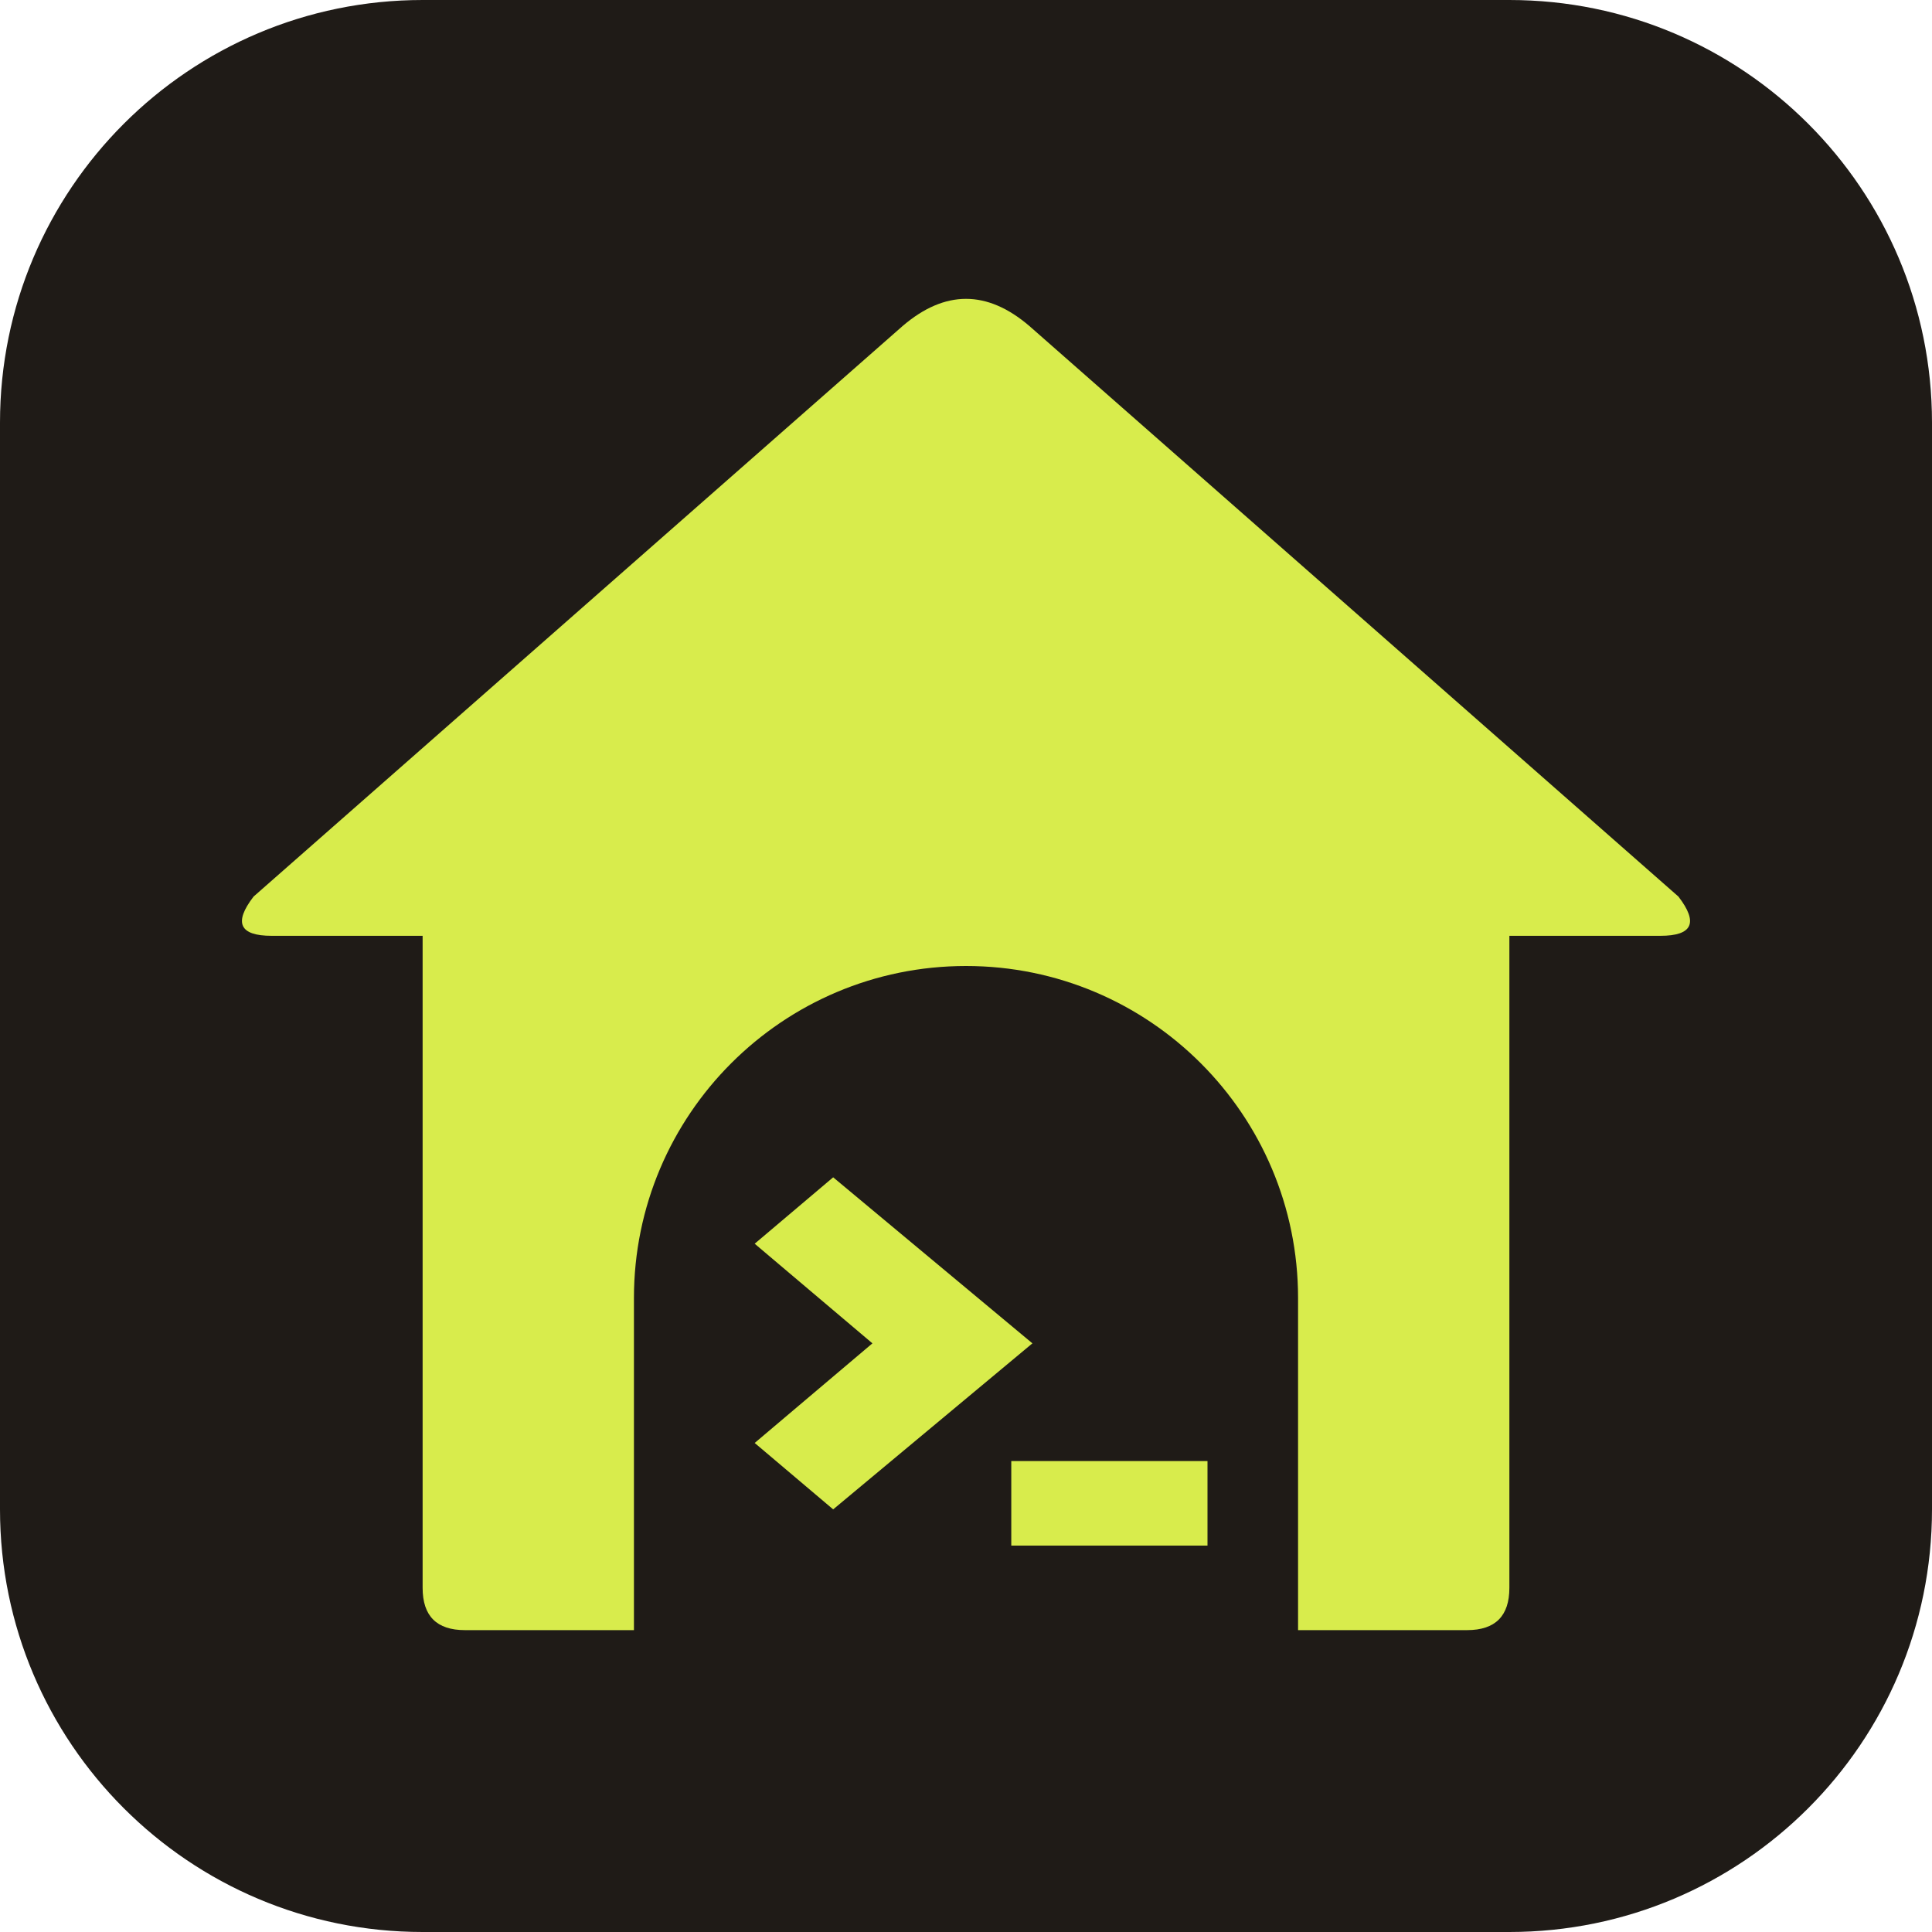
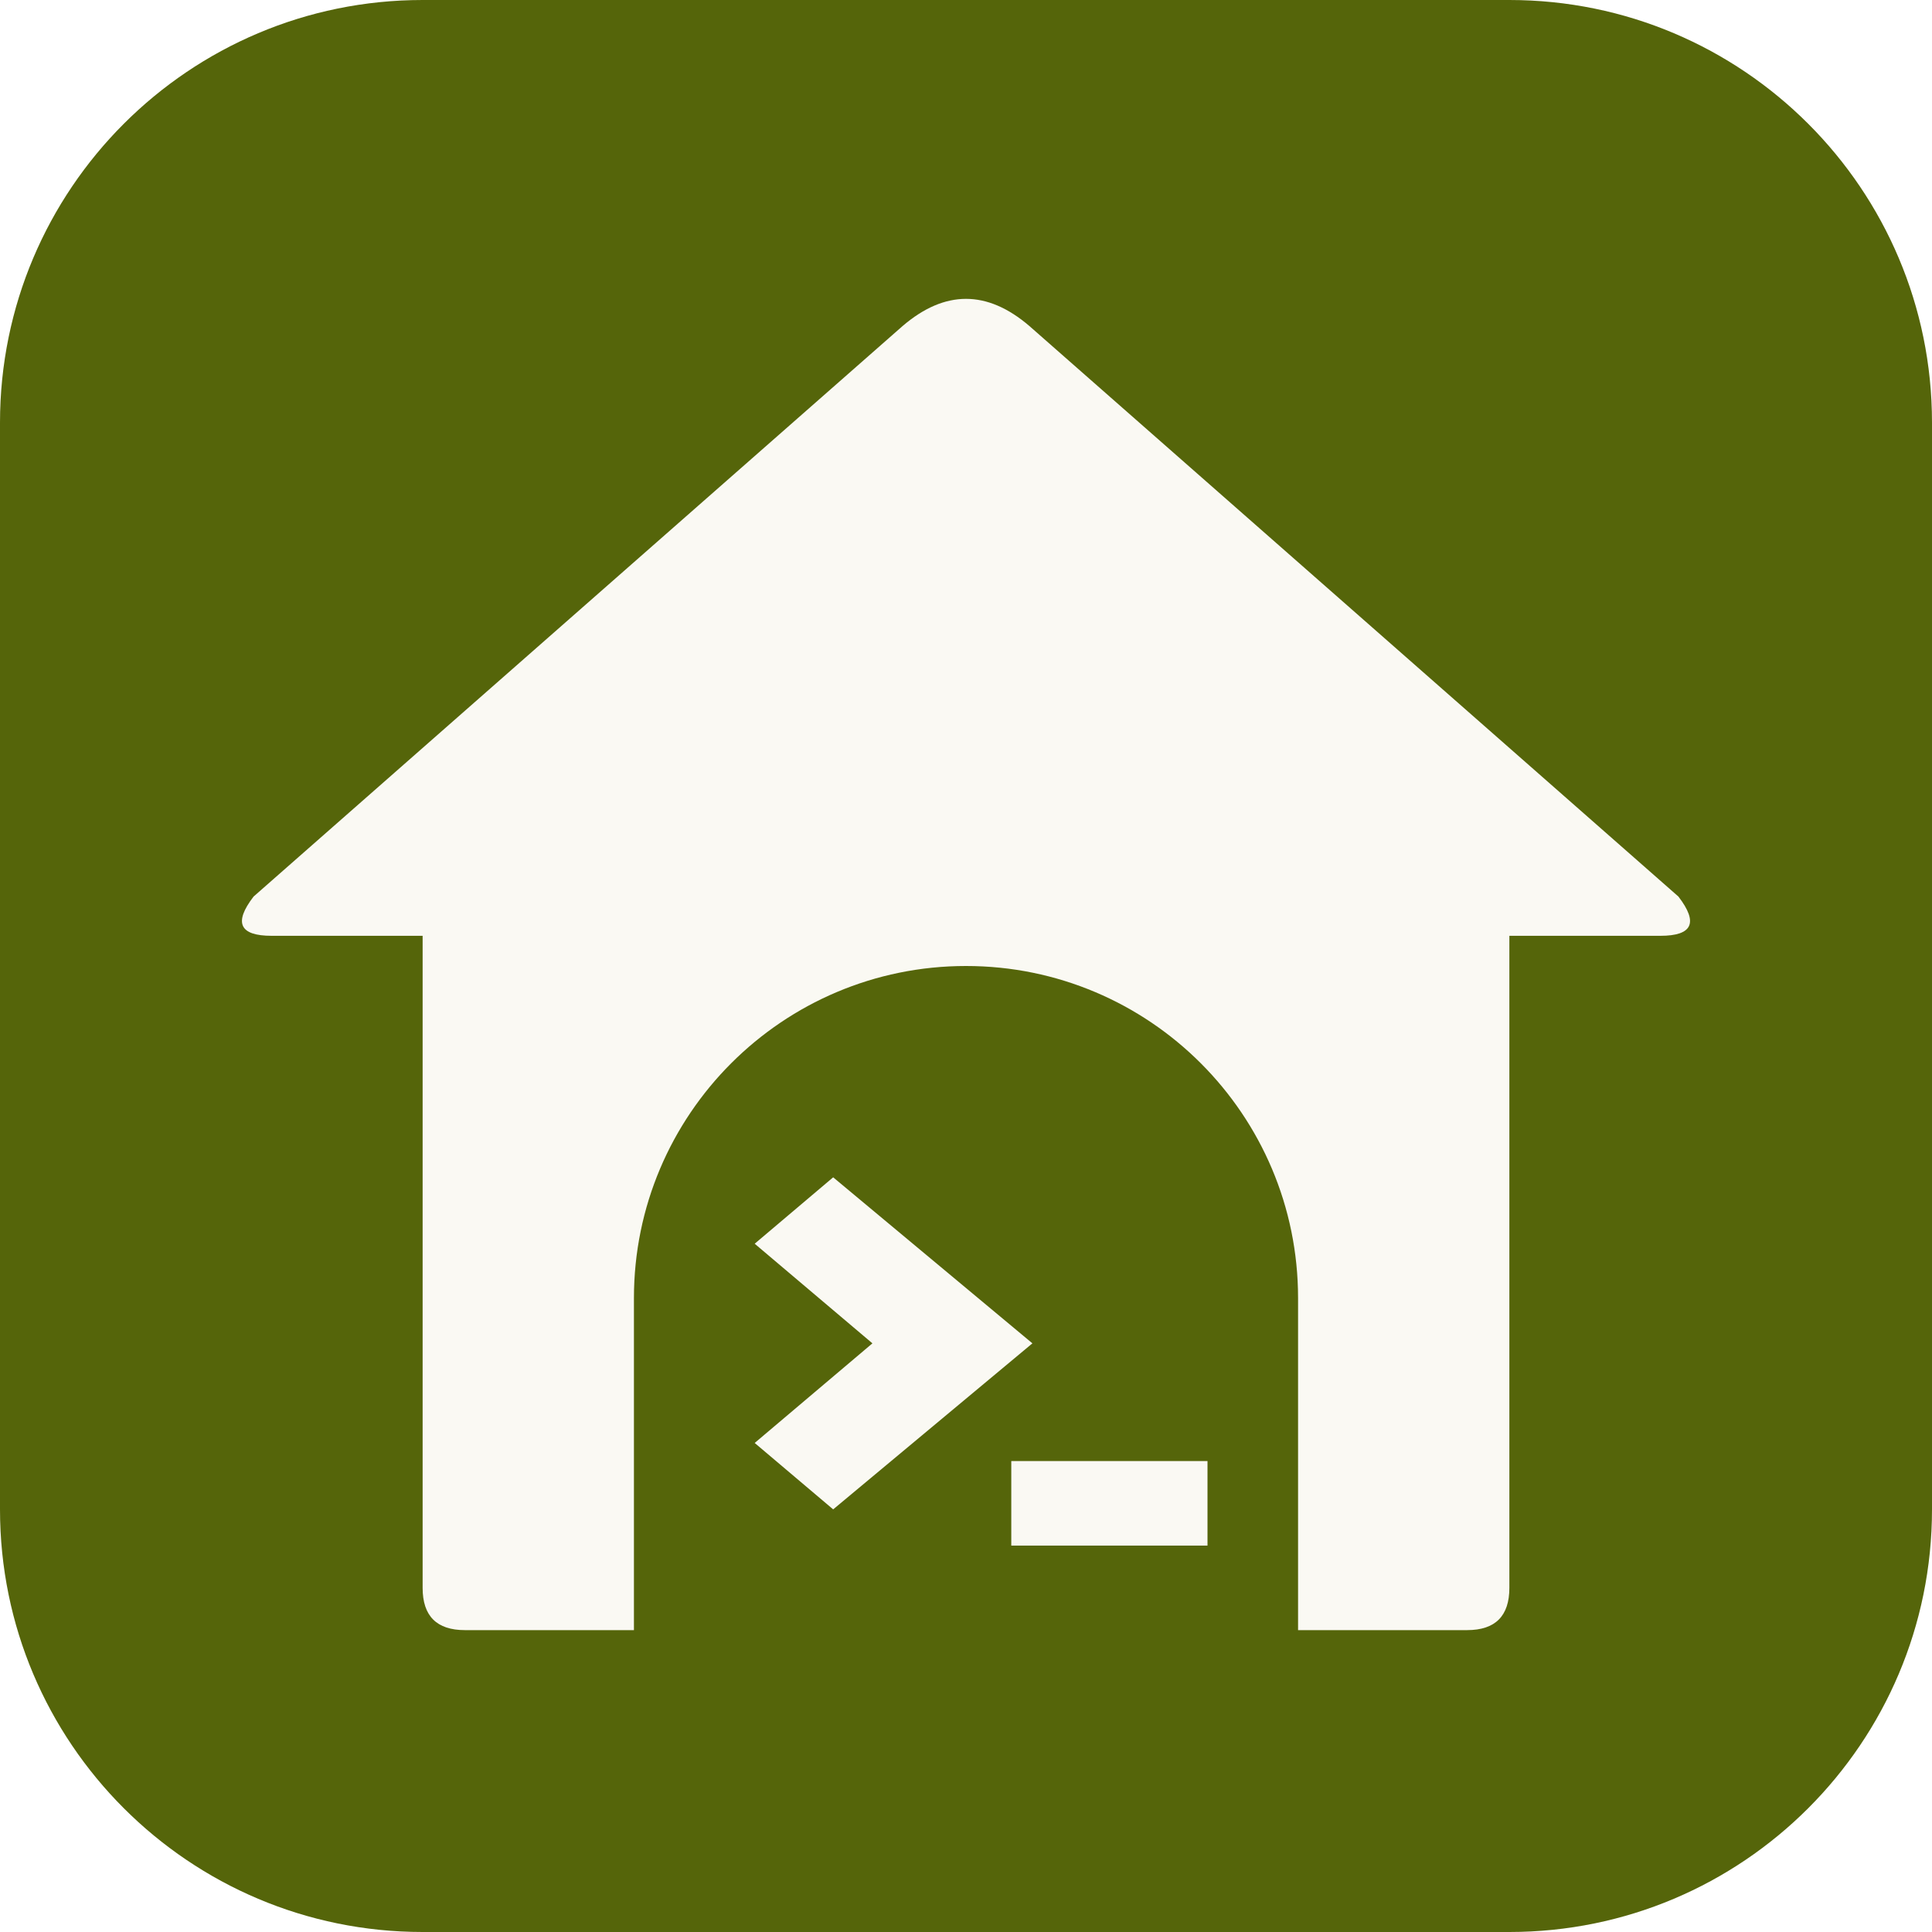
<svg xmlns="http://www.w3.org/2000/svg" viewBox="0 0 64 64" data-mark="kennel">
-   <rect width="64" height="64" rx="14" fill="#1f1b17" />
-   <path fill="#d8ec4c" fill-rule="evenodd" d="M29.9 10.8Q32 9 34.1 10.8L55.6 29.7Q56.6 31 55 31H50V52.6Q50 54 48.6 54H15.4Q14 54 14 52.6V31H9Q7.4 31 8.4 29.7ZM21 54V43a11 11 0 0 1 22 0V54ZM25 41.2L27.6 39L34.2 44.5L27.6 50L25 47.8L28.9 44.5ZM33.5 48.4H40V51.2H33.5Z" />
+   <rect width="64" height="64" rx="14" fill="#55650a" />
+   <path fill="#faf9f3" fill-rule="evenodd" d="M29.9 10.8Q32 9 34.1 10.8L55.6 29.7Q56.6 31 55 31H50V52.6Q50 54 48.6 54H15.4Q14 54 14 52.6V31H9Q7.4 31 8.4 29.7ZM21 54V43a11 11 0 0 1 22 0V54ZM25 41.2L27.6 39L34.2 44.5L27.6 50L25 47.8L28.9 44.5ZM33.5 48.4H40V51.2H33.5Z" />
</svg>
